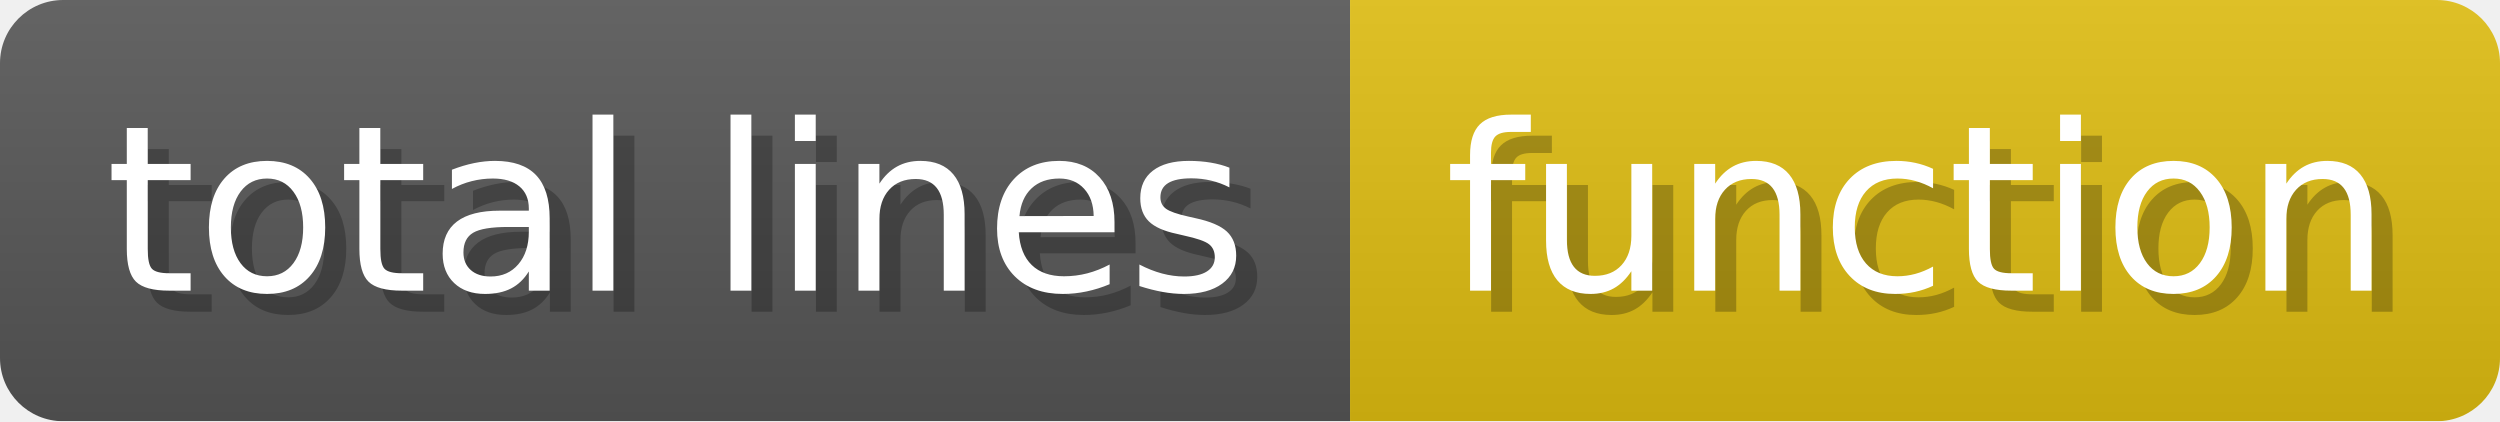
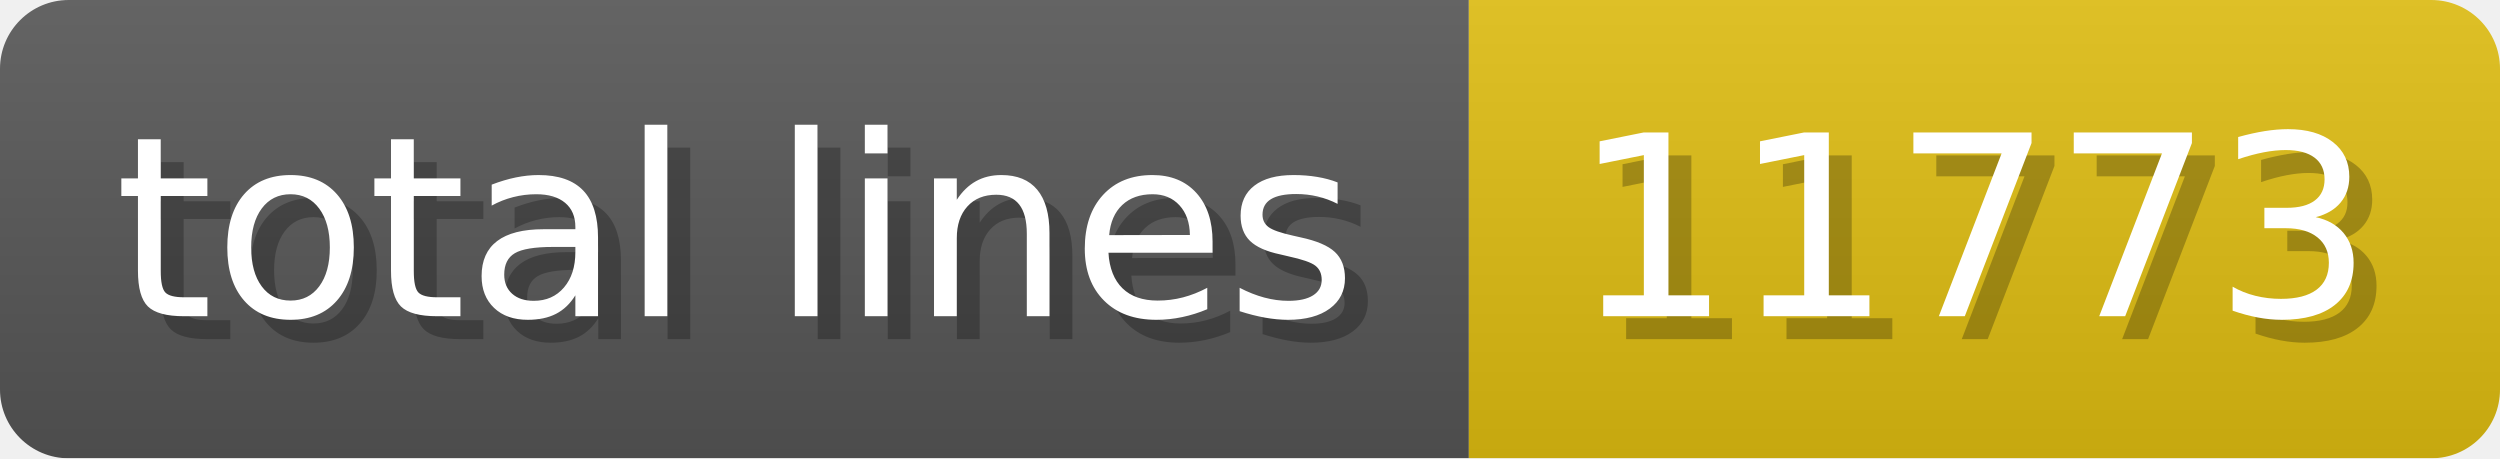
- <svg xmlns="http://www.w3.org/2000/svg" width="118.7" height="20" viewBox="0 0 1187 200" role="img" aria-label="total lines: function">
+ <svg xmlns="http://www.w3.org/2000/svg" width="109.1" height="20" viewBox="0 0 1091 200" role="img" aria-label="total lines: 11773">
  <linearGradient id="a" x2="0" y2="100%">
    <stop offset="0" stop-opacity=".1" stop-color="#EEE" />
    <stop offset="1" stop-opacity=".1" />
  </linearGradient>
  <mask id="m">
-     <rect width="1187" height="200" rx="30" fill="#FFF" />
+     <rect width="1091" height="200" rx="30" fill="#FFF" />
  </mask>
  <g mask="url(#m)">
    <rect width="641" height="200" fill="#555" />
-     <rect width="546" height="200" fill="#DB1" x="641" />
-     <rect width="1187" height="200" fill="url(#a)" />
+     <rect width="450" height="200" fill="#DB1" x="641" />
+     <rect width="1091" height="200" fill="url(#a)" />
  </g>
  <g aria-hidden="true" fill="#fff" text-anchor="start" font-family="Verdana,DejaVu Sans,sans-serif" font-size="110">
    <text x="60" y="148" textLength="541" fill="#000" opacity="0.25">total lines</text>
    <text x="50" y="138" textLength="541">total lines</text>
-     <text x="696" y="148" textLength="446" fill="#000" opacity="0.25">function</text>
-     <text x="686" y="138" textLength="446">function</text>
+     <text x="696" y="148" textLength="350" fill="#000" opacity="0.25">11773</text>
+     <text x="686" y="138" textLength="350">11773</text>
  </g>
</svg>
